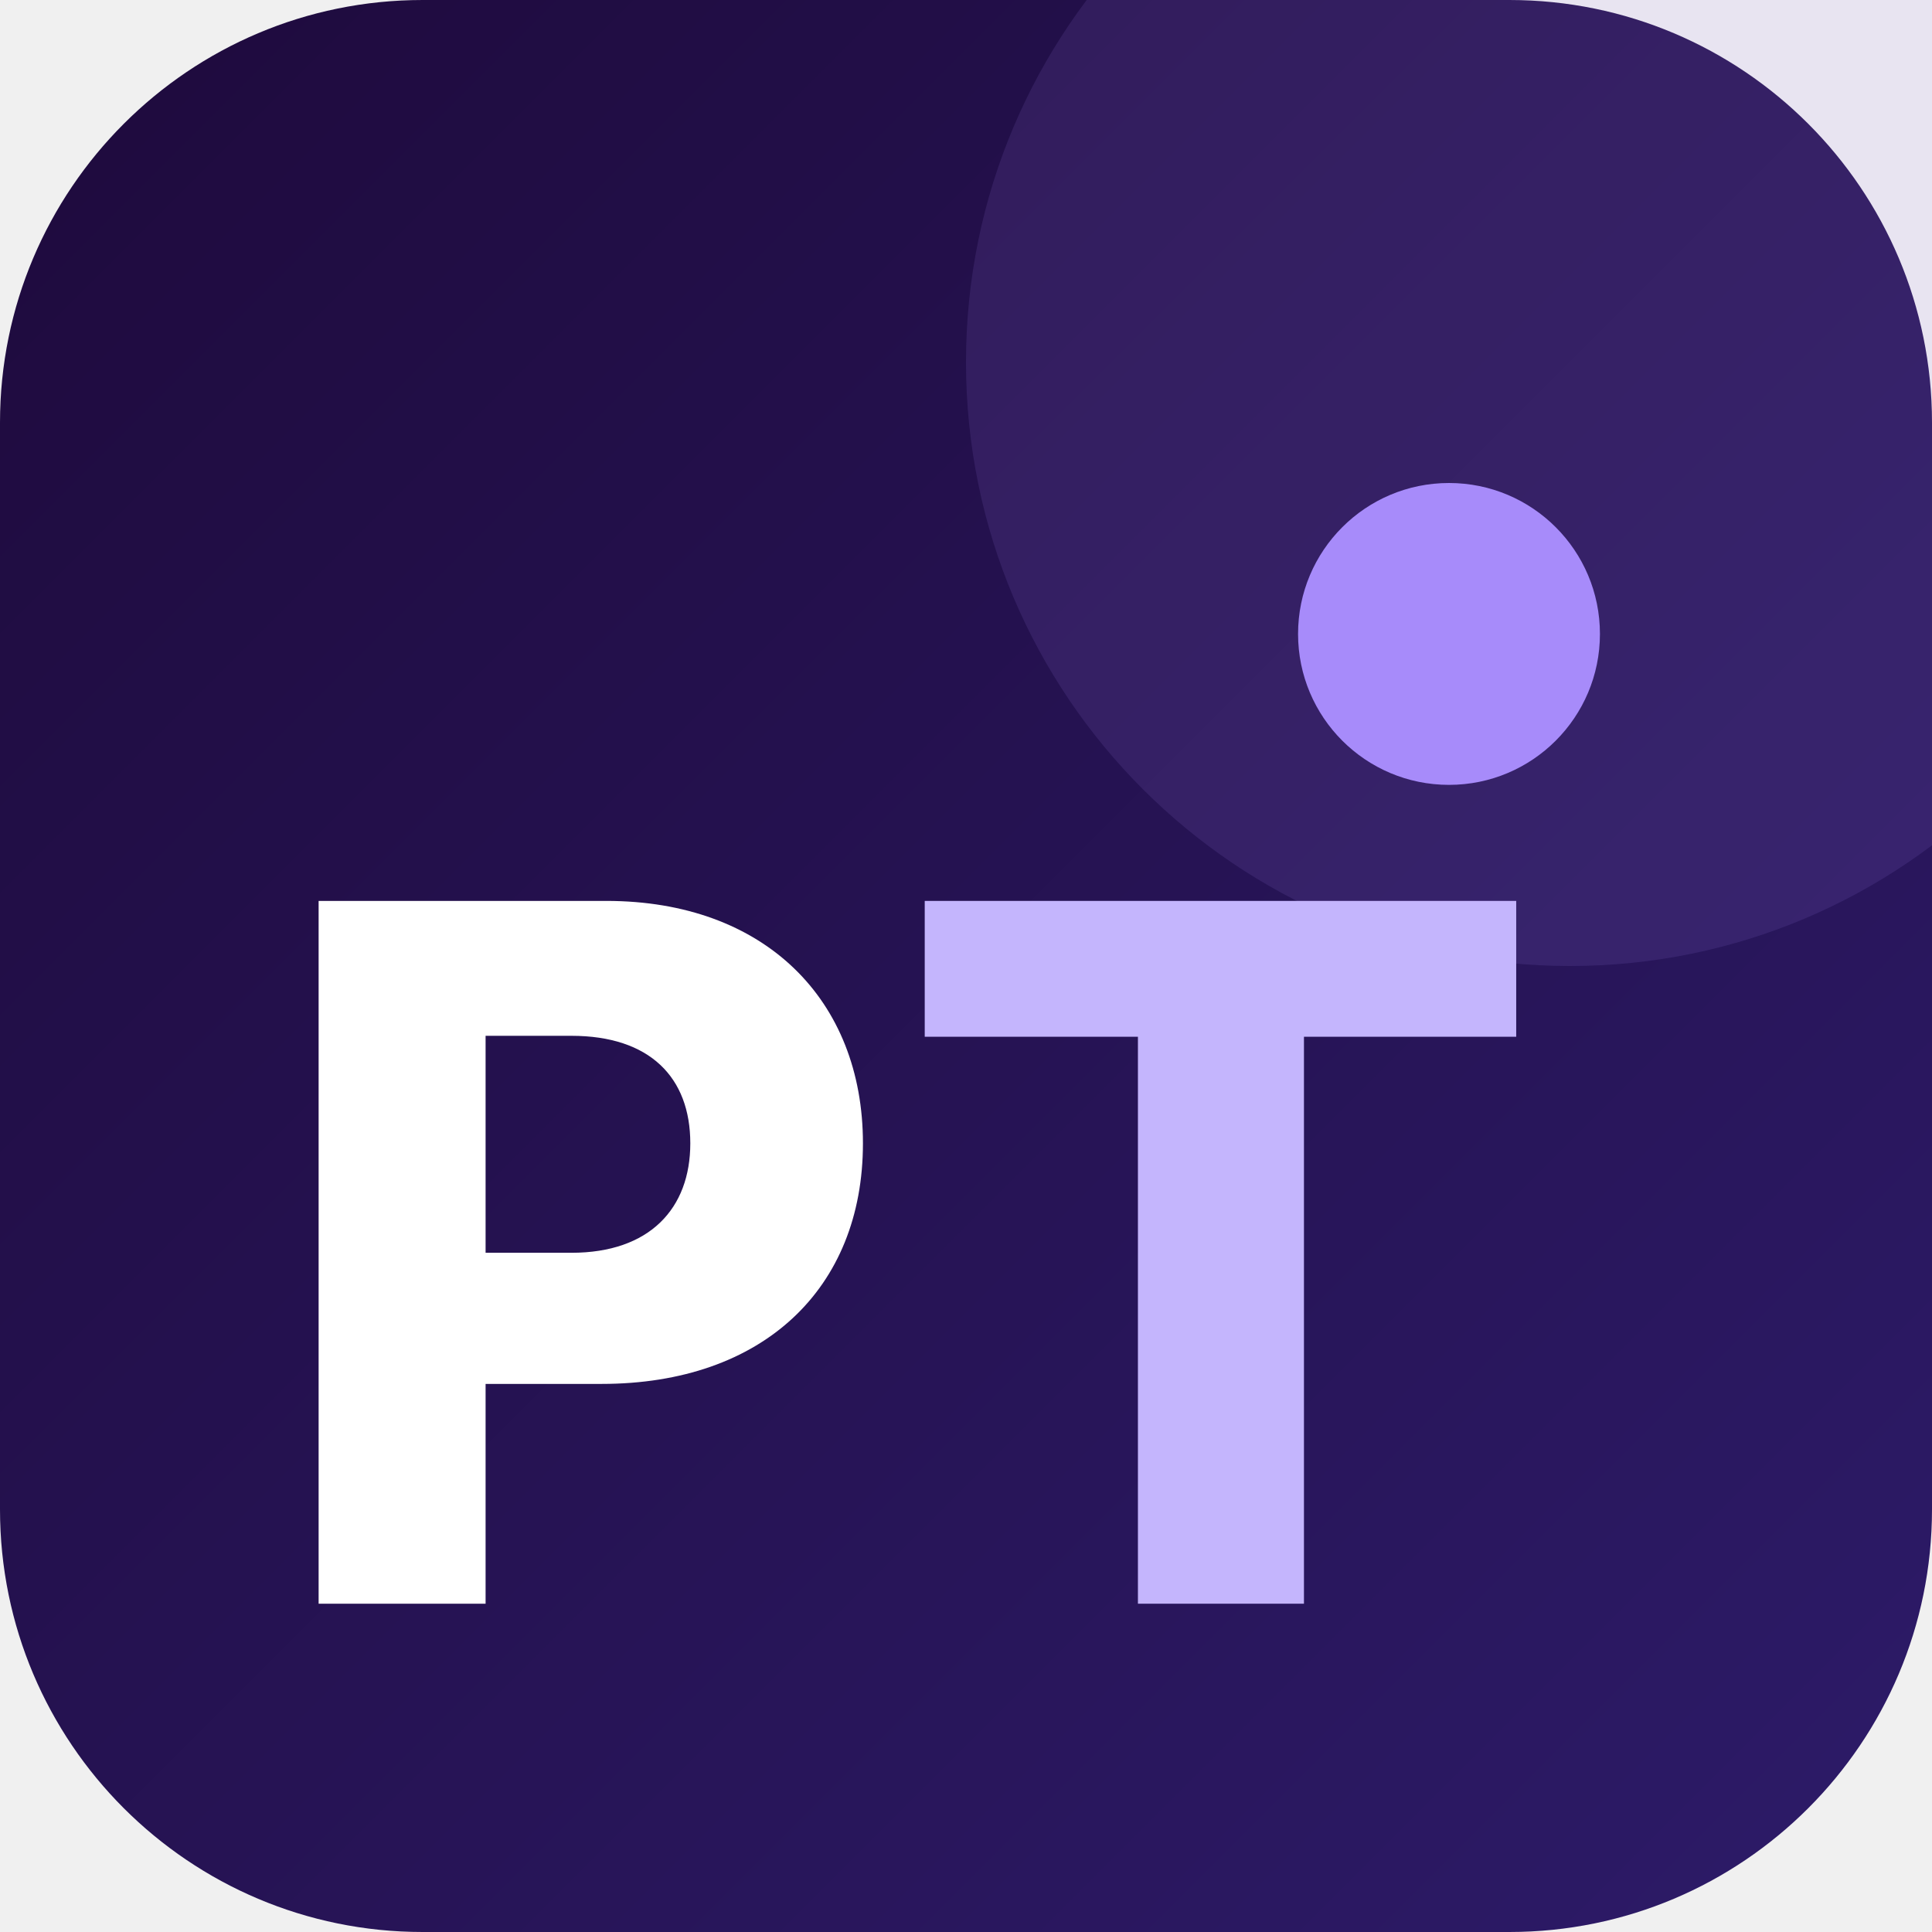
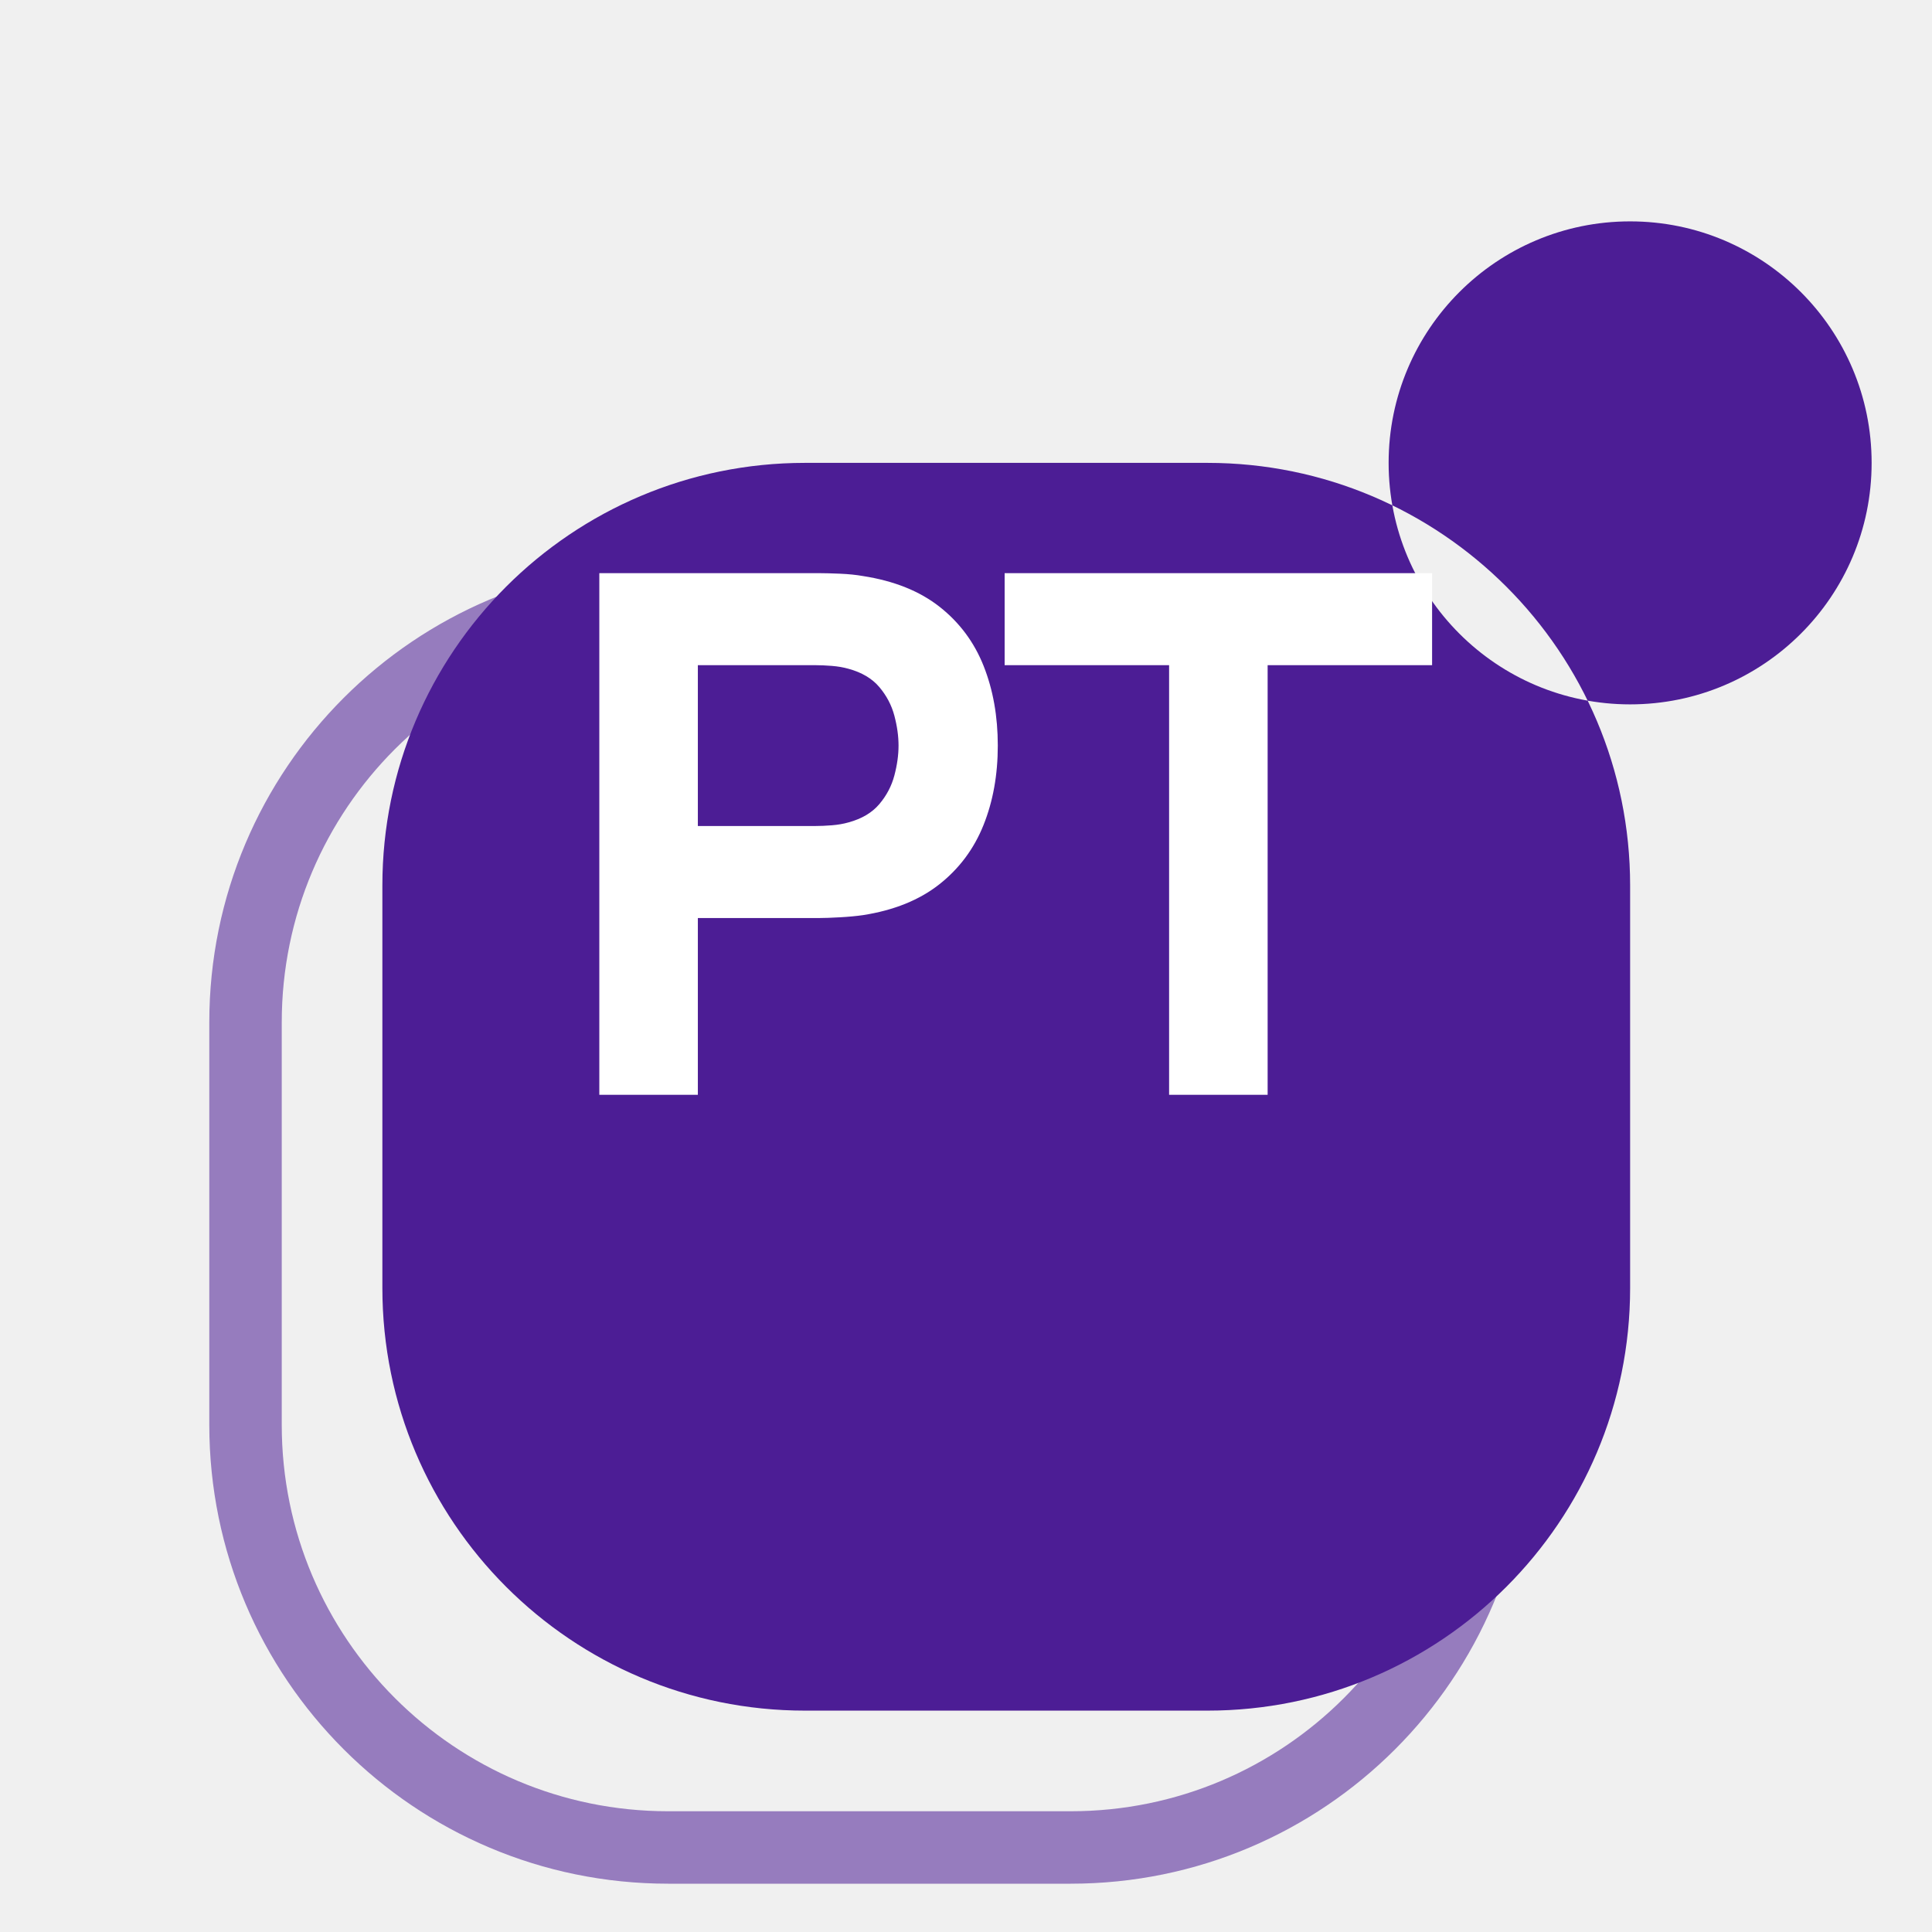
- <svg xmlns="http://www.w3.org/2000/svg" width="32" height="32" viewBox="0 0 32 32">
-   <defs>
-     <linearGradient id="bg" x1="0" y1="0" x2="1" y2="1">
-       <stop offset="0%" stop-color="#1E0A3C" />
-       <stop offset="100%" stop-color="#2D1B69" />
-     </linearGradient>
-   </defs>
-   <rect width="32" height="32" rx="7" fill="url(#bg)" />
-   <circle cx="26" cy="6" r="10" fill="#A78BFA" opacity="0.12" />
-   <text x="15" y="20.5" font-family="system-ui, -apple-system, 'Segoe UI', sans-serif" font-weight="800" font-size="16" fill="#FFFFFF" text-anchor="middle" dominant-baseline="middle" letter-spacing="-0.5">P<tspan fill="#C4B5FD">T</tspan>
-   </text>
-   <circle cx="24" cy="10.5" r="2.5" fill="#A78BFA" />
+ <svg xmlns="http://www.w3.org/2000/svg" viewBox="0 0 48 48">
+   <rect x="9.5" y="11.5" width="31" height="31" rx="10.5" fill="none" stroke="#4C1D95" stroke-width="1.8" opacity="0.55" transform="translate(-3.4,3.4)" />
+   <path d="M20,11.5 H30 A10.5,10.5 0 0 1 40.5,22 V32 A10.5,10.5 0 0 1 30,42.5 H20 A10.5,10.5 0 0 1 9.5,32 V22 A10.5,10.5 0 0 1 20,11.5 Z M34.5,11.5 A6,6 0 1 0 46.5,11.5 A6,6 0 1 0 34.5,11.5 Z" fill="#4C1D95" fill-rule="evenodd" />
+   <circle cx="40.5" cy="11.5" r="3.6" fill="#4C1D95" />
+   <path d="M140 0V1440H748Q769 1440 804.5 1438.5Q840 1437 868 1432Q997 1412 1079.5 1347Q1162 1282 1201 1183.5Q1240 1085 1240 964Q1240 843 1200.5 744.5Q1161 646 1078.5 581Q996 516 868 496Q840 492 804 490Q768 488 748 488H412V0ZM412 742H736Q757 742 782 744Q807 746 828 752Q883 767 913 802.5Q943 838 954.5 881.5Q966 925 966 964Q966 1003 954.5 1046.5Q943 1090 913 1125.5Q883 1161 828 1176Q807 1182 782 1184Q757 1186 736 1186H412Z" transform="translate(13.63,27.2) scale(0.009,-0.009)" fill="#fff" />
+   <path d="M474 0V1186H20V1440H1200V1186H746V0Z" transform="translate(24.78,27.2) scale(0.009,-0.009)" fill="#fff" />
</svg>
